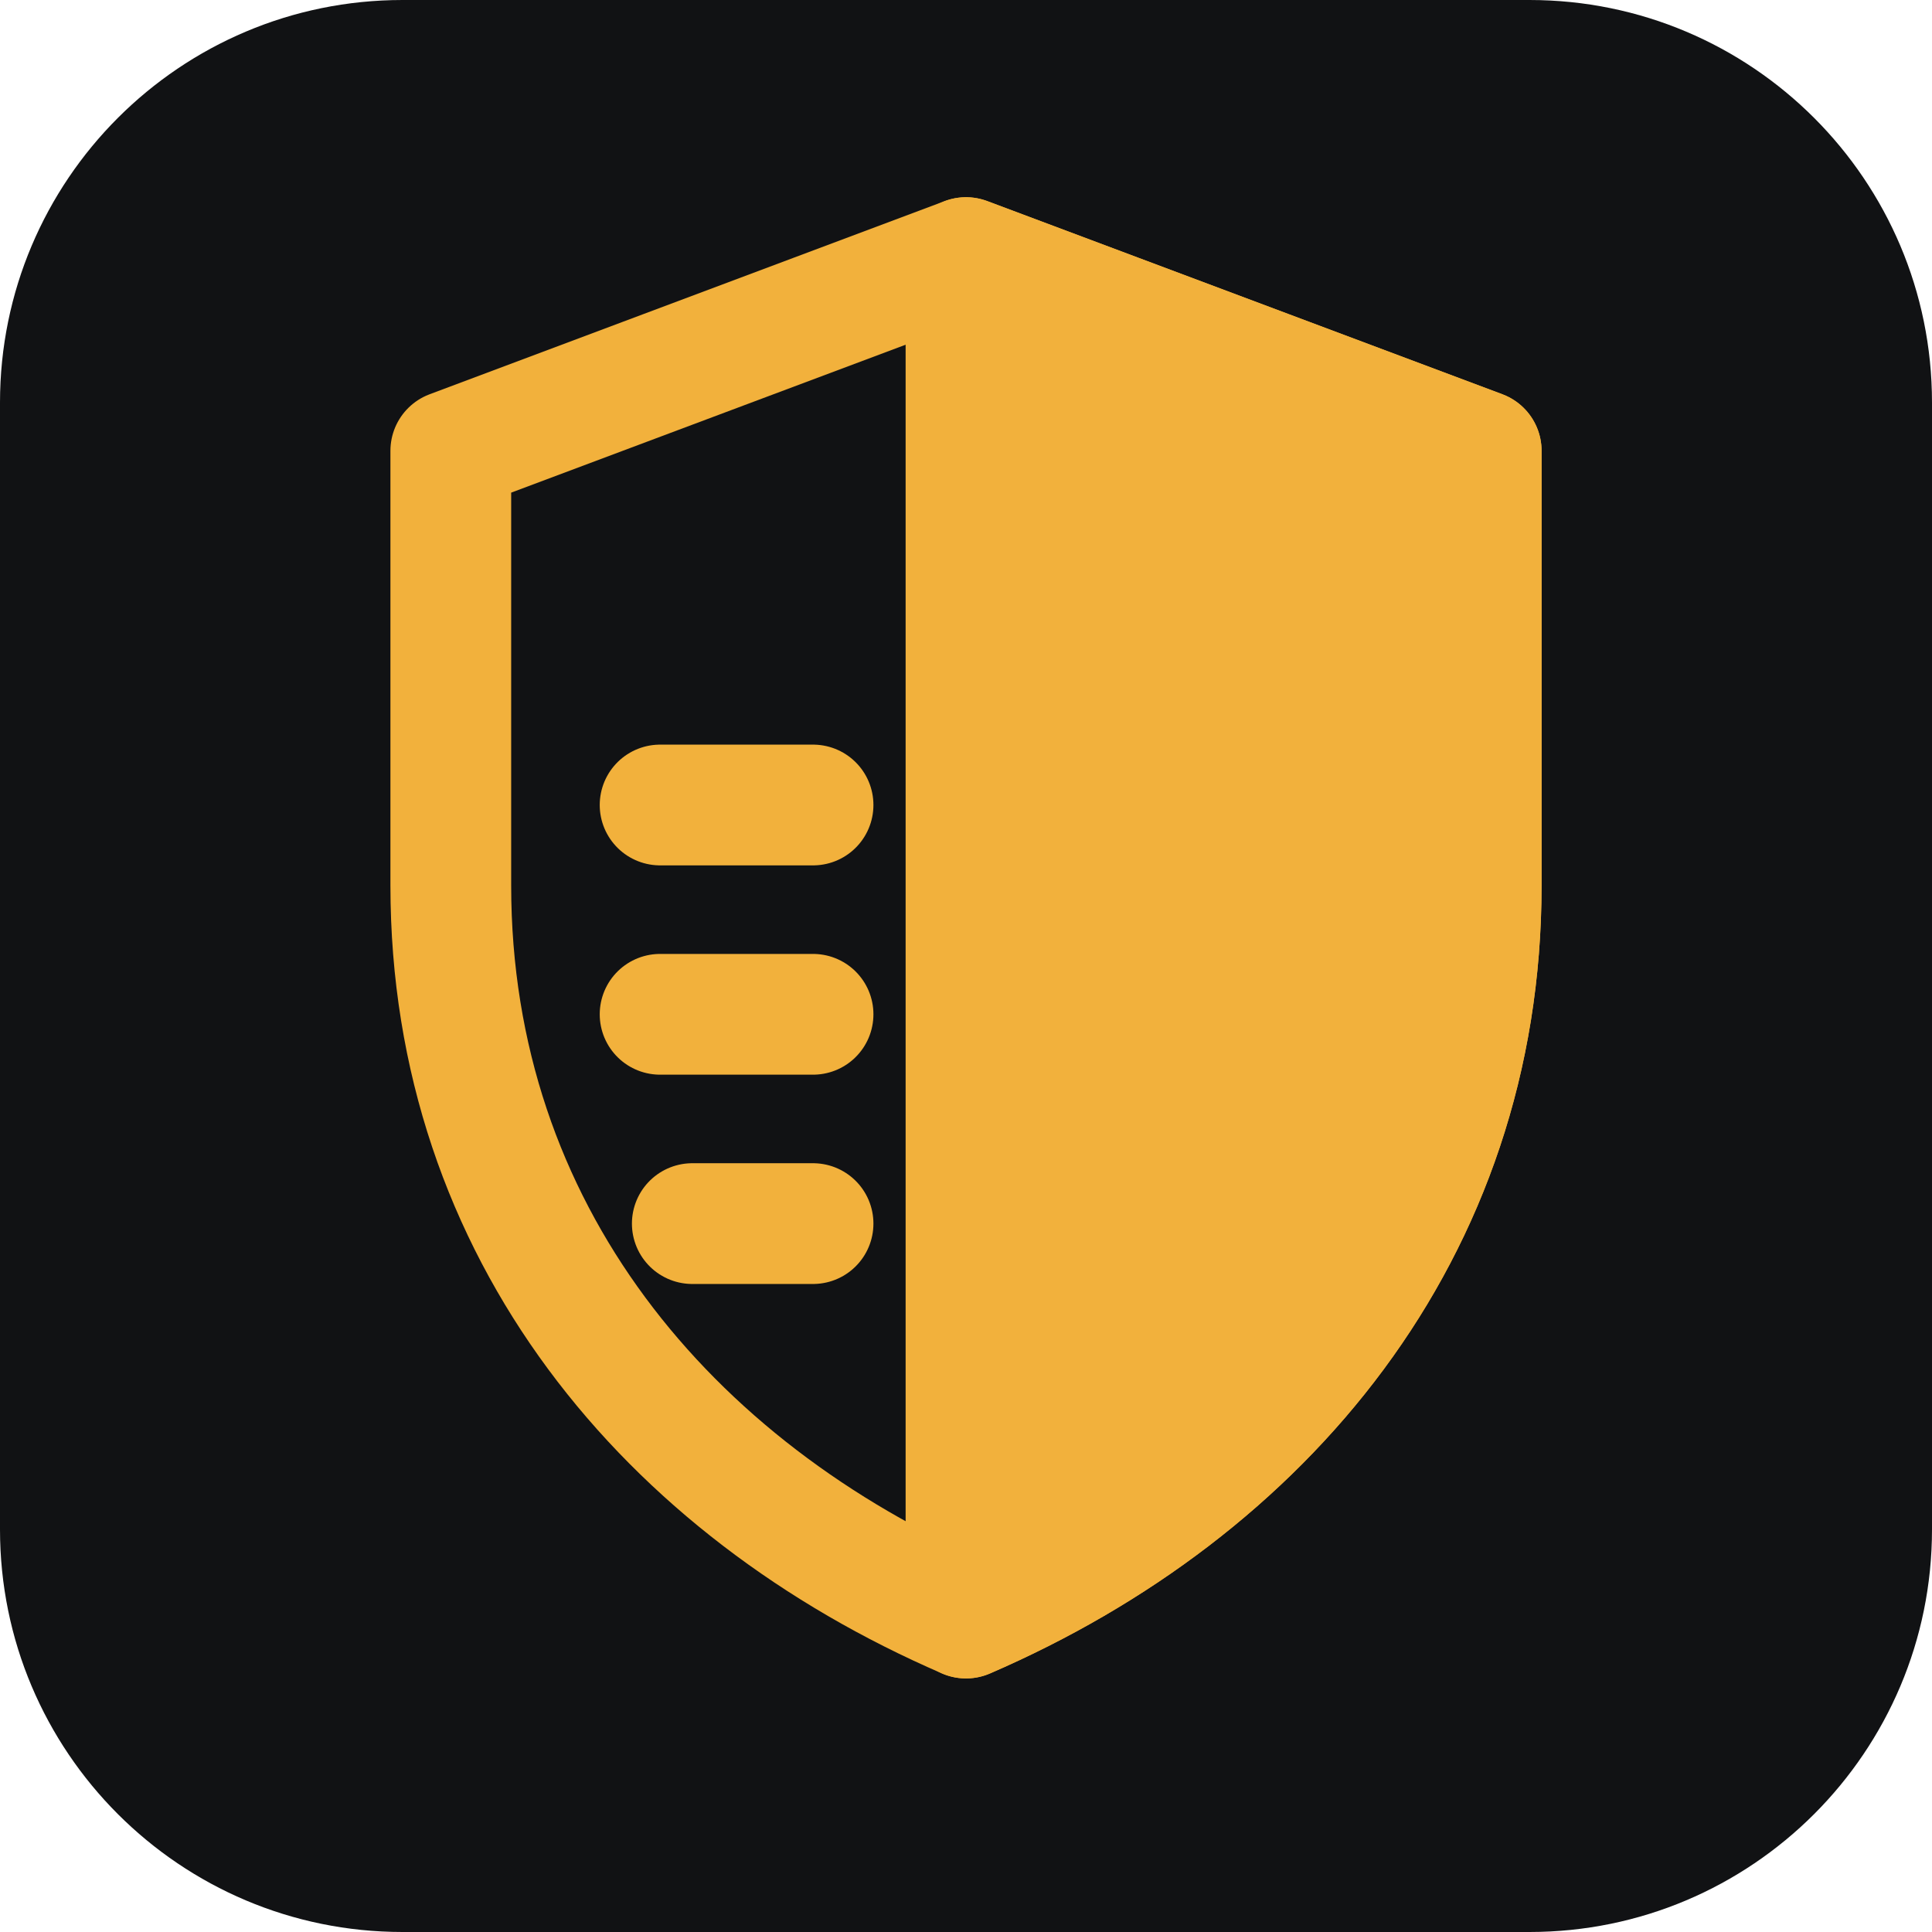
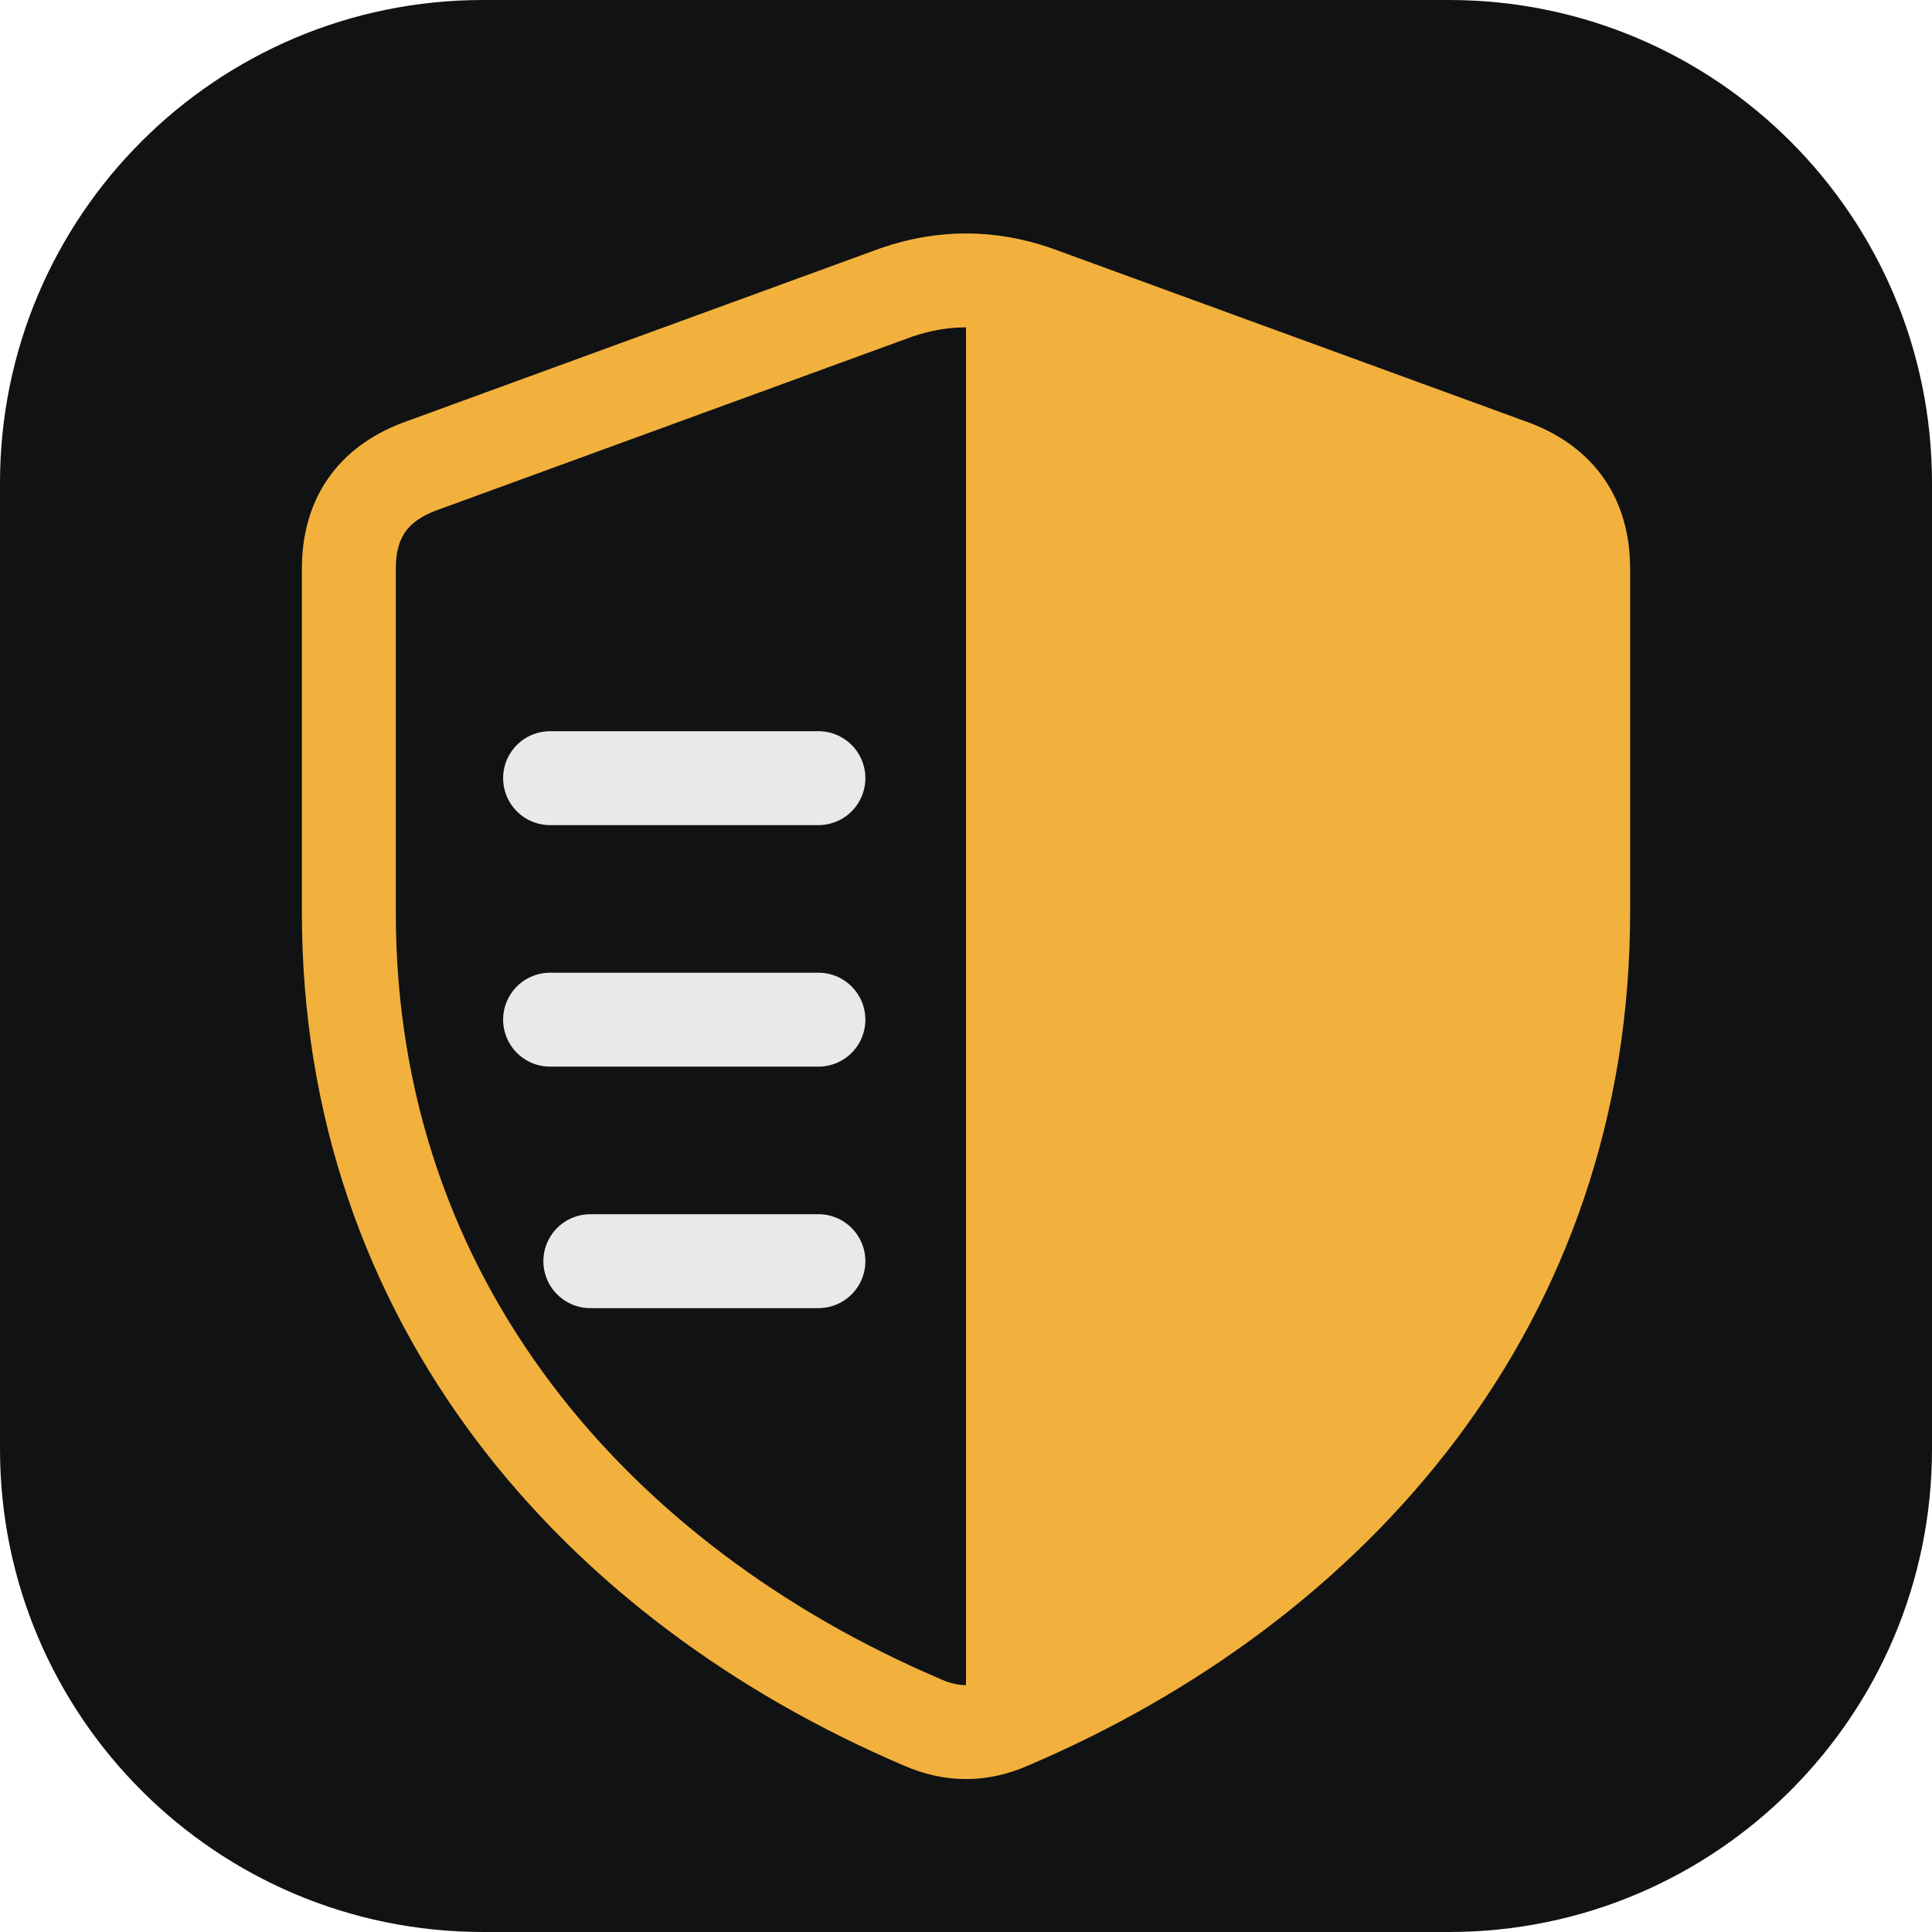
- <svg xmlns="http://www.w3.org/2000/svg" viewBox="0 0 24 24">
-   <rect width="24" height="24" rx="5" fill="#111214" />
-   <g fill="none" stroke="#f2b13c" stroke-width="1.5" stroke-linecap="round" stroke-linejoin="round">
-     <path d="M12 3.2l6.4 2.4V11c0 4.3-2.7 7.5-6.4 9.1C8.3 18.5 5.6 15.3 5.6 11V5.6z" />
-     <path d="M12 3.2l6.4 2.4V11c0 4.3-2.7 7.5-6.4 9.1z" fill="#f2b13c" />
-     <path d="M8.2 10h1.9M8.2 12.6h1.9M8.6 15.2h1.5" />
-   </g>
+ <svg xmlns="http://www.w3.org/2000/svg" viewBox="18 18 72 72">
+   <rect x="18" y="18" width="72" height="72" rx="18" fill="#111214" />
+   <path fill="#f2b13c" d="M54,28.4L74.4,35.4Q77,36.4 77,39.2V52C77,66.5 67.8,77 55.6,82.2L54,82.9Z" />
+   <path fill="none" stroke="#f2b13c" stroke-width="3.5" stroke-linejoin="round" d="M31,39.2Q31,36.4 33.6,35.4L51.4,28.9Q54,28 56.6,28.9L74.4,35.4Q77,36.4 77,39.2V52C77,66.5 67.8,77 55.6,82.2Q54,82.9 52.4,82.2C40.2,77 31,66.5 31,52Z" />
+   <path fill="none" stroke="#e8e9eb" stroke-width="3.5" stroke-linecap="round" d="M38.5,47H48.5M38.5,56H48.5M40,65H48.5" />
</svg>
